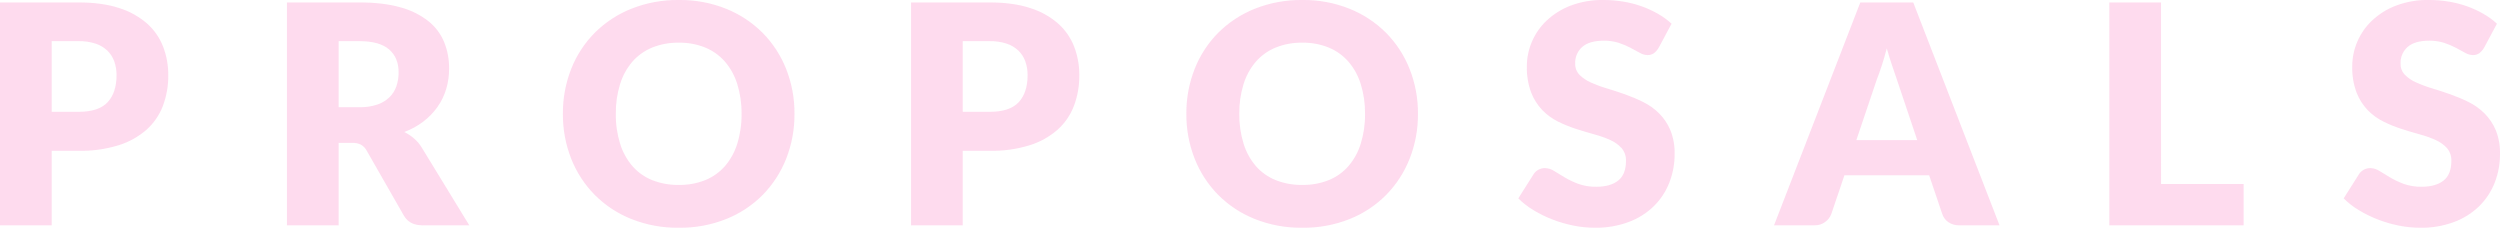
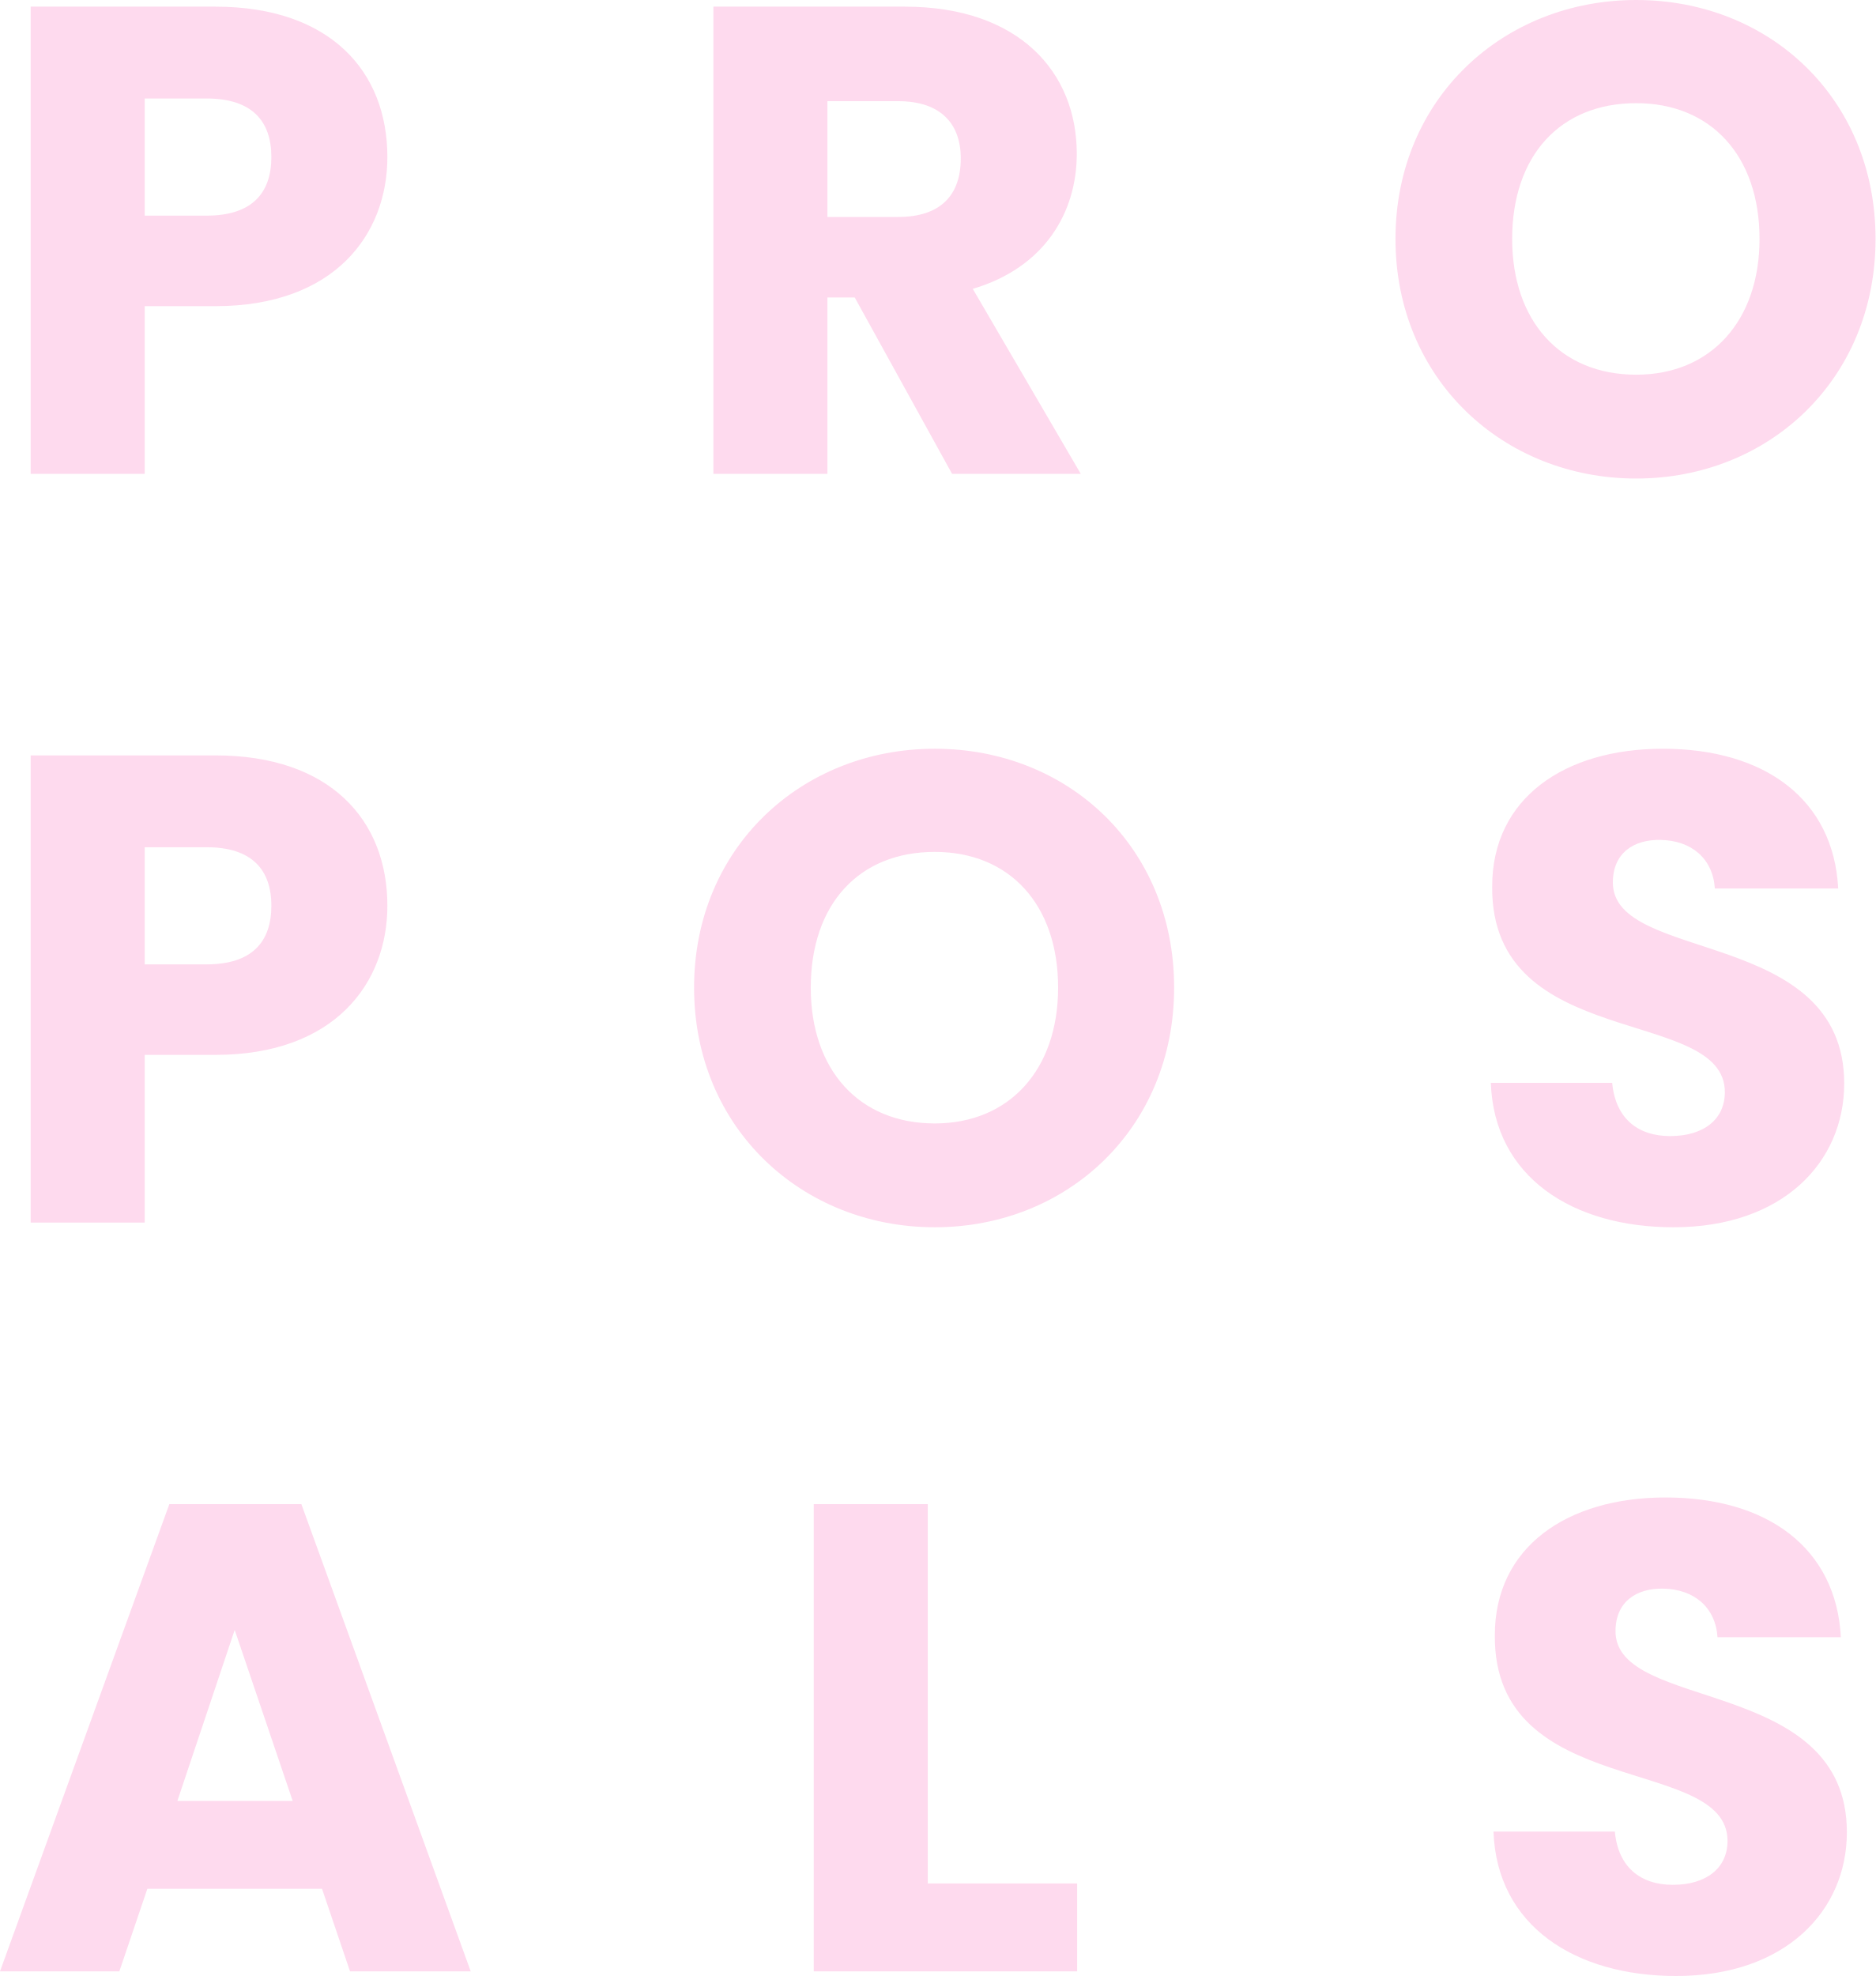
- <svg xmlns="http://www.w3.org/2000/svg" width="1441.2" height="131.299" viewBox="0 0 1441.2 131.299">
+ <svg xmlns="http://www.w3.org/2000/svg" width="600" height="632" viewBox="0 0 600 632">
  <defs>
    <style>
-             .cls-1{fill:#f81894;opacity:.159}
+             .cls-1{fill:#f81894;opacity:.163}
        </style>
  </defs>
-   <path id="Path_2550" d="M40.6-45.625v42.943H10.8v-128.477h45.324q13.58 0 23.323 3.219a44.76 44.76 0 0 1 16.053 8.861 34.55 34.55 0 0 1 9.3 13.315 45.144 45.144 0 0 1 3 16.578 48.742 48.742 0 0 1-3.086 17.636 35.39 35.39 0 0 1-9.435 13.756 44.462 44.462 0 0 1-16.093 8.95 73.764 73.764 0 0 1-23.059 3.219zm0-22.486h15.52q11.64 0 16.754-5.555t5.114-15.52a23.21 23.21 0 0 0-1.318-8.024 16.329 16.329 0 0 0-4.012-6.217 18.038 18.038 0 0 0-6.79-4.012 30.033 30.033 0 0 0-9.744-1.411H40.6zm165.424 17.9v47.529h-29.8v-128.477h41.8q13.932 0 23.764 2.866a44.616 44.616 0 0 1 16.049 7.98 30.2 30.2 0 0 1 9.038 12.081 40.022 40.022 0 0 1 2.822 15.167 40.717 40.717 0 0 1-1.675 11.816 35.78 35.78 0 0 1-4.982 10.273 38.556 38.556 0 0 1-8.112 8.421 43.077 43.077 0 0 1-11.066 6.084 28.015 28.015 0 0 1 5.6 3.7A22.037 22.037 0 0 1 254-47.389l27.334 44.707h-26.983q-7.5 0-10.758-5.643l-21.339-37.3a8.983 8.983 0 0 0-3.307-3.527 11.065 11.065 0 0 0-5.335-1.058zm0-20.546h11.992a30.664 30.664 0 0 0 10.366-1.543 18.722 18.722 0 0 0 7.01-4.277 16.287 16.287 0 0 0 3.968-6.393 24.537 24.537 0 0 0 1.234-7.892q0-8.465-5.511-13.227t-17.063-4.762h-11.991zM468.8-66.965A69.048 69.048 0 0 1 464-41.04a62.483 62.483 0 0 1-13.536 20.854A62.071 62.071 0 0 1 429.431-6.3a71.519 71.519 0 0 1-27.291 5.026A71.853 71.853 0 0 1 374.8-6.3a62.45 62.45 0 0 1-21.119-13.888 62.144 62.144 0 0 1-13.58-20.854 69.048 69.048 0 0 1-4.801-25.923 69.048 69.048 0 0 1 4.806-25.925 61.666 61.666 0 0 1 13.58-20.81 62.785 62.785 0 0 1 21.114-13.844 71.853 71.853 0 0 1 27.336-5.026 70.971 70.971 0 0 1 27.291 5.07 62.947 62.947 0 0 1 21.031 13.888A62 62 0 0 1 464-92.8a68.81 68.81 0 0 1 4.8 25.835zm-30.51 0a55.549 55.549 0 0 0-2.469-17.151 36.323 36.323 0 0 0-7.1-12.918 30.613 30.613 0 0 0-11.331-8.112 39 39 0 0 0-15.255-2.822 39.569 39.569 0 0 0-15.387 2.822 30.535 30.535 0 0 0-11.375 8.112 36.323 36.323 0 0 0-7.1 12.918 55.549 55.549 0 0 0-2.469 17.151 55.863 55.863 0 0 0 2.469 17.239 36.323 36.323 0 0 0 7.1 12.918 30.107 30.107 0 0 0 11.375 8.068 40.123 40.123 0 0 0 15.387 2.778 39.542 39.542 0 0 0 15.255-2.778 30.18 30.18 0 0 0 11.331-8.068 36.323 36.323 0 0 0 7.1-12.918 55.863 55.863 0 0 0 2.472-17.239zm127.51 21.34v42.943H536v-128.477h45.324q13.58 0 23.323 3.219a44.759 44.759 0 0 1 16.049 8.862 34.55 34.55 0 0 1 9.3 13.315 45.144 45.144 0 0 1 3 16.578 48.741 48.741 0 0 1-3.086 17.636 35.389 35.389 0 0 1-9.435 13.756 44.462 44.462 0 0 1-16.093 8.95 73.764 73.764 0 0 1-23.059 3.219zm0-22.486h15.52q11.64 0 16.754-5.555t5.114-15.52a23.211 23.211 0 0 0-1.323-8.024 16.328 16.328 0 0 0-4.012-6.217 18.038 18.038 0 0 0-6.79-4.012 30.033 30.033 0 0 0-9.744-1.411H565.8zm262.421 1.146a69.049 69.049 0 0 1-4.806 25.925 62.482 62.482 0 0 1-13.536 20.854A62.071 62.071 0 0 1 788.849-6.3a71.518 71.518 0 0 1-27.291 5.026A71.853 71.853 0 0 1 734.222-6.3 62.45 62.45 0 0 1 713.1-20.186a62.145 62.145 0 0 1-13.58-20.854 69.049 69.049 0 0 1-4.806-25.925 69.049 69.049 0 0 1 4.806-25.925 61.667 61.667 0 0 1 13.58-20.81 62.785 62.785 0 0 1 21.119-13.844 71.853 71.853 0 0 1 27.336-5.026 70.971 70.971 0 0 1 27.291 5.07 62.947 62.947 0 0 1 21.031 13.888A62 62 0 0 1 823.415-92.8a68.81 68.81 0 0 1 4.806 25.835zm-30.51 0a55.547 55.547 0 0 0-2.469-17.151 36.323 36.323 0 0 0-7.1-12.918 30.613 30.613 0 0 0-11.331-8.112 39 39 0 0 0-15.255-2.822 39.57 39.57 0 0 0-15.387 2.822 30.536 30.536 0 0 0-11.375 8.112 36.325 36.325 0 0 0-7.1 12.918 55.549 55.549 0 0 0-2.469 17.151 55.863 55.863 0 0 0 2.475 17.239 36.325 36.325 0 0 0 7.1 12.918 30.108 30.108 0 0 0 11.375 8.068 40.124 40.124 0 0 0 15.387 2.778 39.542 39.542 0 0 0 15.255-2.778 30.181 30.181 0 0 0 11.331-8.068 36.324 36.324 0 0 0 7.1-12.918 55.861 55.861 0 0 0 2.463-17.239zm169.3-38.093a11.192 11.192 0 0 1-2.778 3.174 6.216 6.216 0 0 1-3.748 1.058 9.168 9.168 0 0 1-4.365-1.279q-2.337-1.279-5.291-2.866a43.9 43.9 0 0 0-6.746-2.866 26.989 26.989 0 0 0-8.642-1.279q-8.377 0-12.477 3.571a12.15 12.15 0 0 0-4.1 9.656 8.894 8.894 0 0 0 2.469 6.437 21.286 21.286 0 0 0 6.481 4.409 69.471 69.471 0 0 0 9.171 3.395q5.159 1.543 10.537 3.439a94.237 94.237 0 0 1 10.537 4.453 35.14 35.14 0 0 1 9.171 6.525 30.454 30.454 0 0 1 6.481 9.656 34.332 34.332 0 0 1 2.469 13.712A44.68 44.68 0 0 1 973.1-27.2a39.022 39.022 0 0 1-8.95 13.535 41.545 41.545 0 0 1-14.461 9.082 54.1 54.1 0 0 1-19.532 3.307 62.6 62.6 0 0 1-12.213-1.235 72.53 72.53 0 0 1-12.036-3.483 69.8 69.8 0 0 1-10.934-5.335 46.457 46.457 0 0 1-8.906-6.878l8.818-13.932a7.177 7.177 0 0 1 2.734-2.557 7.744 7.744 0 0 1 3.792-.97 10.038 10.038 0 0 1 5.335 1.675q2.689 1.675 6.084 3.7a49.518 49.518 0 0 0 7.8 3.7 29.261 29.261 0 0 0 10.407 1.691q8.112 0 12.61-3.571t4.5-11.331a10.709 10.709 0 0 0-2.469-7.319 19.074 19.074 0 0 0-6.481-4.673 59.71 59.71 0 0 0-9.127-3.263q-5.114-1.411-10.493-3.13a76.769 76.769 0 0 1-10.493-4.233 33.118 33.118 0 0 1-9.127-6.613 30.948 30.948 0 0 1-6.481-10.229A40.614 40.614 0 0 1 891-94.388a35.882 35.882 0 0 1 2.91-14.109 36.418 36.418 0 0 1 8.553-12.257 42.057 42.057 0 0 1 13.844-8.6 51.13 51.13 0 0 1 18.782-3.219 70.429 70.429 0 0 1 11.507.926 60.491 60.491 0 0 1 10.626 2.734 58.348 58.348 0 0 1 9.391 4.321 43.3 43.3 0 0 1 7.8 5.688zM1163.478-2.682h-23.1a10.679 10.679 0 0 1-6.393-1.808 9.336 9.336 0 0 1-3.483-4.629l-7.584-22.4h-48.851l-7.583 22.4a9.929 9.929 0 0 1-3.439 4.453 9.9 9.9 0 0 1-6.261 1.984H1033.5l49.733-128.477h30.51zM1080.942-51.8h35.1l-11.816-35.183q-1.146-3.351-2.689-7.892t-3.042-9.832q-1.411 5.379-2.91 9.964t-2.822 7.936zm175.653 25.31h47.617v23.808h-77.421v-128.477h29.8zm186.234-78.568a11.2 11.2 0 0 1-2.778 3.174 6.216 6.216 0 0 1-3.748 1.058 9.167 9.167 0 0 1-4.365-1.279q-2.337-1.279-5.291-2.866a43.911 43.911 0 0 0-6.746-2.866 26.988 26.988 0 0 0-8.641-1.279q-8.377 0-12.477 3.571a12.151 12.151 0 0 0-4.1 9.656 8.894 8.894 0 0 0 2.469 6.437 21.287 21.287 0 0 0 6.481 4.409 69.468 69.468 0 0 0 9.171 3.395q5.158 1.543 10.537 3.439a94.238 94.238 0 0 1 10.537 4.453 35.138 35.138 0 0 1 9.171 6.525 30.456 30.456 0 0 1 6.481 9.656 34.33 34.33 0 0 1 2.47 13.713 44.68 44.68 0 0 1-3.086 16.666 39.021 39.021 0 0 1-8.95 13.535 41.543 41.543 0 0 1-14.464 9.083 54.1 54.1 0 0 1-19.532 3.307 62.6 62.6 0 0 1-12.213-1.235 72.523 72.523 0 0 1-12.036-3.483 69.8 69.8 0 0 1-10.934-5.335 46.457 46.457 0 0 1-8.906-6.878l8.818-13.932a7.177 7.177 0 0 1 2.734-2.557 7.744 7.744 0 0 1 3.792-.97 10.038 10.038 0 0 1 5.335 1.675q2.689 1.675 6.084 3.7a49.517 49.517 0 0 0 7.8 3.7 29.261 29.261 0 0 0 10.405 1.675q8.112 0 12.61-3.571t4.5-11.331a10.709 10.709 0 0 0-2.469-7.319 19.075 19.075 0 0 0-6.481-4.673 59.716 59.716 0 0 0-9.126-3.263q-5.115-1.411-10.493-3.13a76.762 76.762 0 0 1-10.493-4.233 33.116 33.116 0 0 1-9.126-6.613 30.947 30.947 0 0 1-6.481-10.229 40.615 40.615 0 0 1-2.469-15.123 35.885 35.885 0 0 1 2.91-14.109 36.421 36.421 0 0 1 8.553-12.257 42.057 42.057 0 0 1 13.844-8.6 51.129 51.129 0 0 1 18.782-3.219 70.432 70.432 0 0 1 11.507.926 60.493 60.493 0 0 1 10.625 2.734 58.345 58.345 0 0 1 9.391 4.321 43.292 43.292 0 0 1 7.8 5.688z" class="cls-1" data-name="Path 2550" transform="translate(-10.8 132.57)" />
+   <path id="Path_2736" d="M48.845-44.951v-37.465h19.837c14.5 0 20.69 7.237 20.69 18.732s-6.186 18.732-20.69 18.732zm77.64-18.732c0-27.46-18.343-48.108-55.03-48.108H12.372V37.641h36.473V-16h22.609c38.18 0 55.031-22.991 55.031-47.684zm183.434.426c0 11.708-6.4 18.732-20.05 18.732H267.26v-37.039h22.609c13.651 0 20.05 7.237 20.05 18.306zm-79.133-48.534V37.641h36.474v-56.41H276l31.141 56.41h41.166l-34.549-59.177c23.036-6.812 33.274-24.48 33.274-43.212 0-25.97-18.343-47.043-55.03-47.043zM602.56-37.5c0-44.915-33.914-76.419-76.573-76.419-42.446 0-77 31.5-77 76.419s34.554 76.632 77 76.632S602.56 7.414 602.56-37.5zm-116.246 0c0-26.608 15.357-43.425 39.673-43.425 23.889 0 39.46 16.816 39.46 43.425 0 26.183-15.57 43.425-39.46 43.425-24.316-.001-39.673-17.243-39.673-43.425zM48.845 194.523v-37.464h19.837c14.5 0 20.69 7.237 20.69 18.732s-6.186 18.732-20.69 18.732zm77.64-18.732c0-27.46-18.343-48.108-55.03-48.108H12.372v149.432h36.473v-53.642h22.609c38.18 0 55.031-22.989 55.031-47.682zm251.689 26.183c0-44.915-33.914-76.419-76.573-76.419-42.446 0-77 31.5-77 76.419s34.554 76.632 77 76.632 76.572-31.718 76.572-76.632zm-116.246 0c0-26.608 15.357-43.425 39.673-43.425 23.889 0 39.46 16.816 39.46 43.425 0 26.183-15.571 43.425-39.46 43.425-24.317.001-39.674-17.243-39.674-43.425zm330.608 30.653c0-50.024-74.013-38.316-74.013-64.286 0-9.366 6.612-13.836 15.357-13.623 9.812.213 16.637 5.96 17.277 15.539h39.46c-1.493-28.524-23.462-44.7-56.1-44.7-31.354 0-54.6 15.752-54.6 44.063-.427 53 74.44 38.1 74.44 65.776 0 8.728-6.825 14.049-17.49 14.049-10.238 0-17.49-5.535-18.557-17.029h-38.82c1.066 30.227 26.235 46.192 58.443 46.192 34.979-.003 54.602-20.863 54.602-45.982zm-478 283.964h38.606L98.97 367.158H56.737L2.56 516.59h38.18l8.958-26.4h55.883zM96.2 462.1H59.3l18.34-54.71zm166.69-94.938V516.59h84.252v-28.1h-47.781V367.158zM593.388 472.1c0-50.024-74.014-38.316-74.014-64.286 0-9.366 6.612-13.836 15.357-13.623 9.812.213 16.637 5.96 17.277 15.539h39.46c-1.493-28.524-23.463-44.7-56.1-44.7-31.354 0-54.6 15.752-54.6 44.063-.427 53 74.44 38.1 74.44 65.776 0 8.728-6.825 14.049-17.49 14.049-10.238 0-17.49-5.535-18.557-17.029h-38.82c1.066 30.227 26.235 46.192 58.443 46.192 34.981-.001 54.604-20.862 54.604-45.981z" class="cls-1" data-name="Path 2736" transform="translate(-2.56 113.92)" />
</svg>
